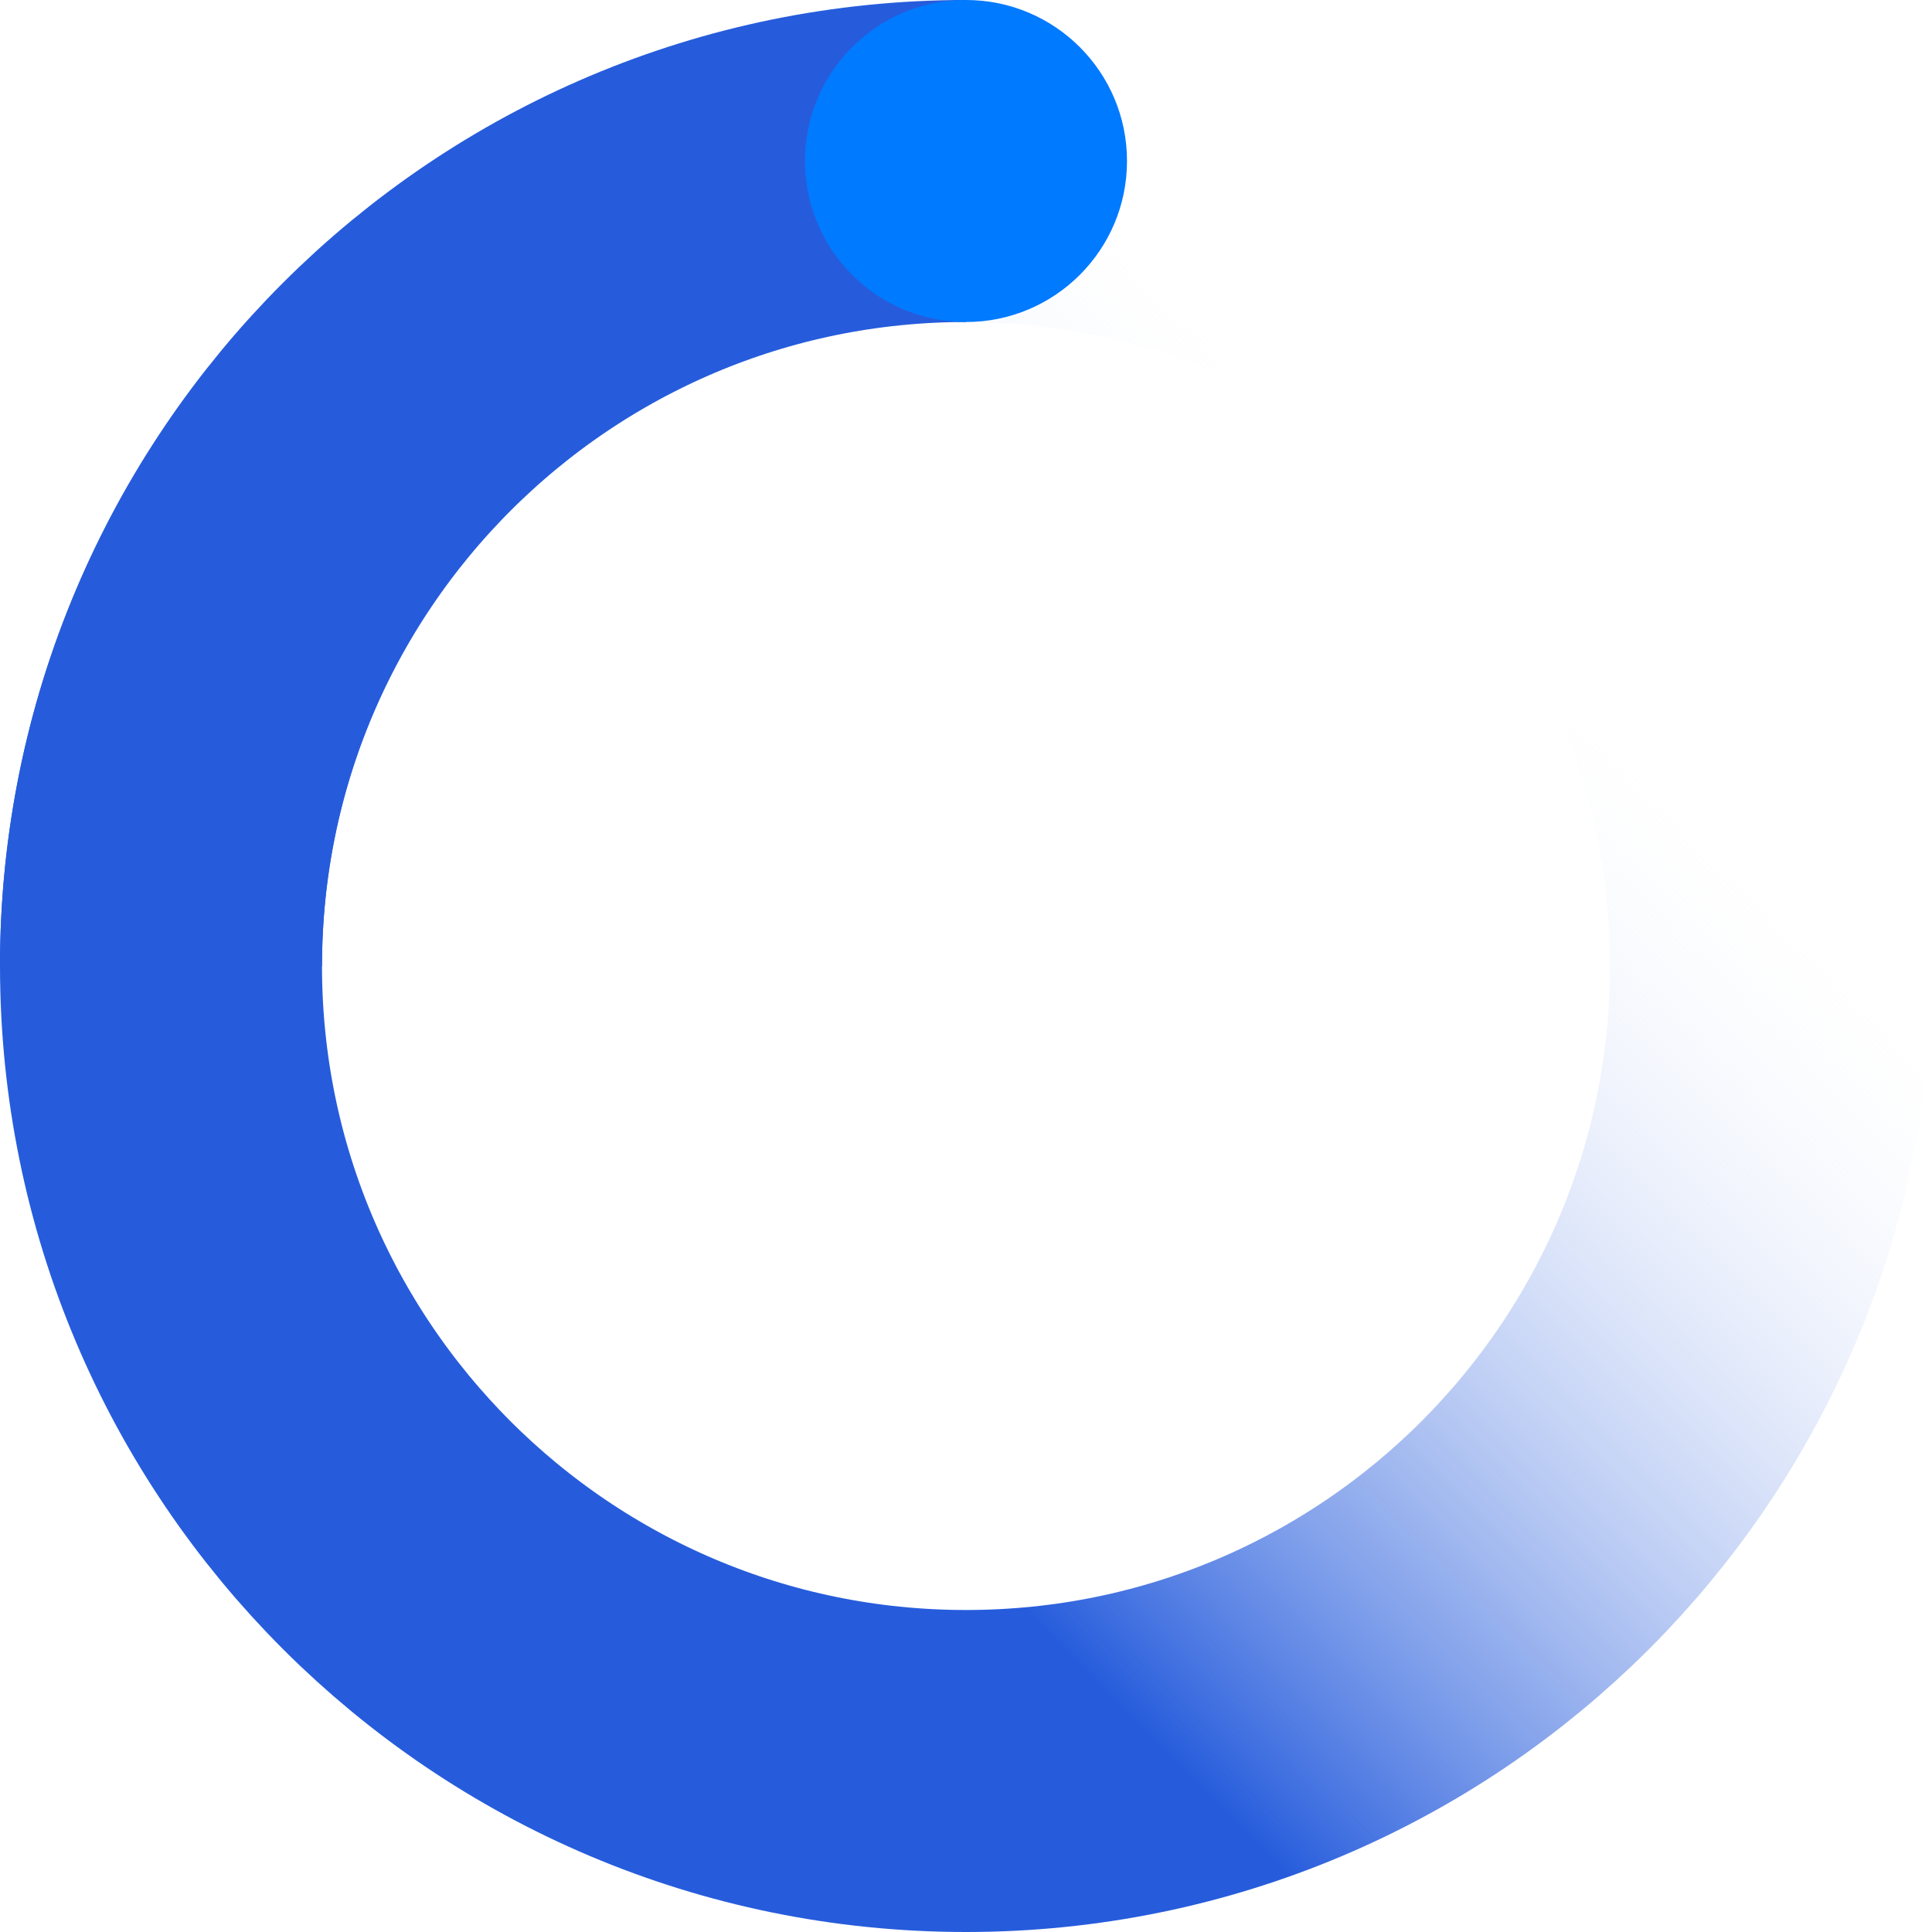
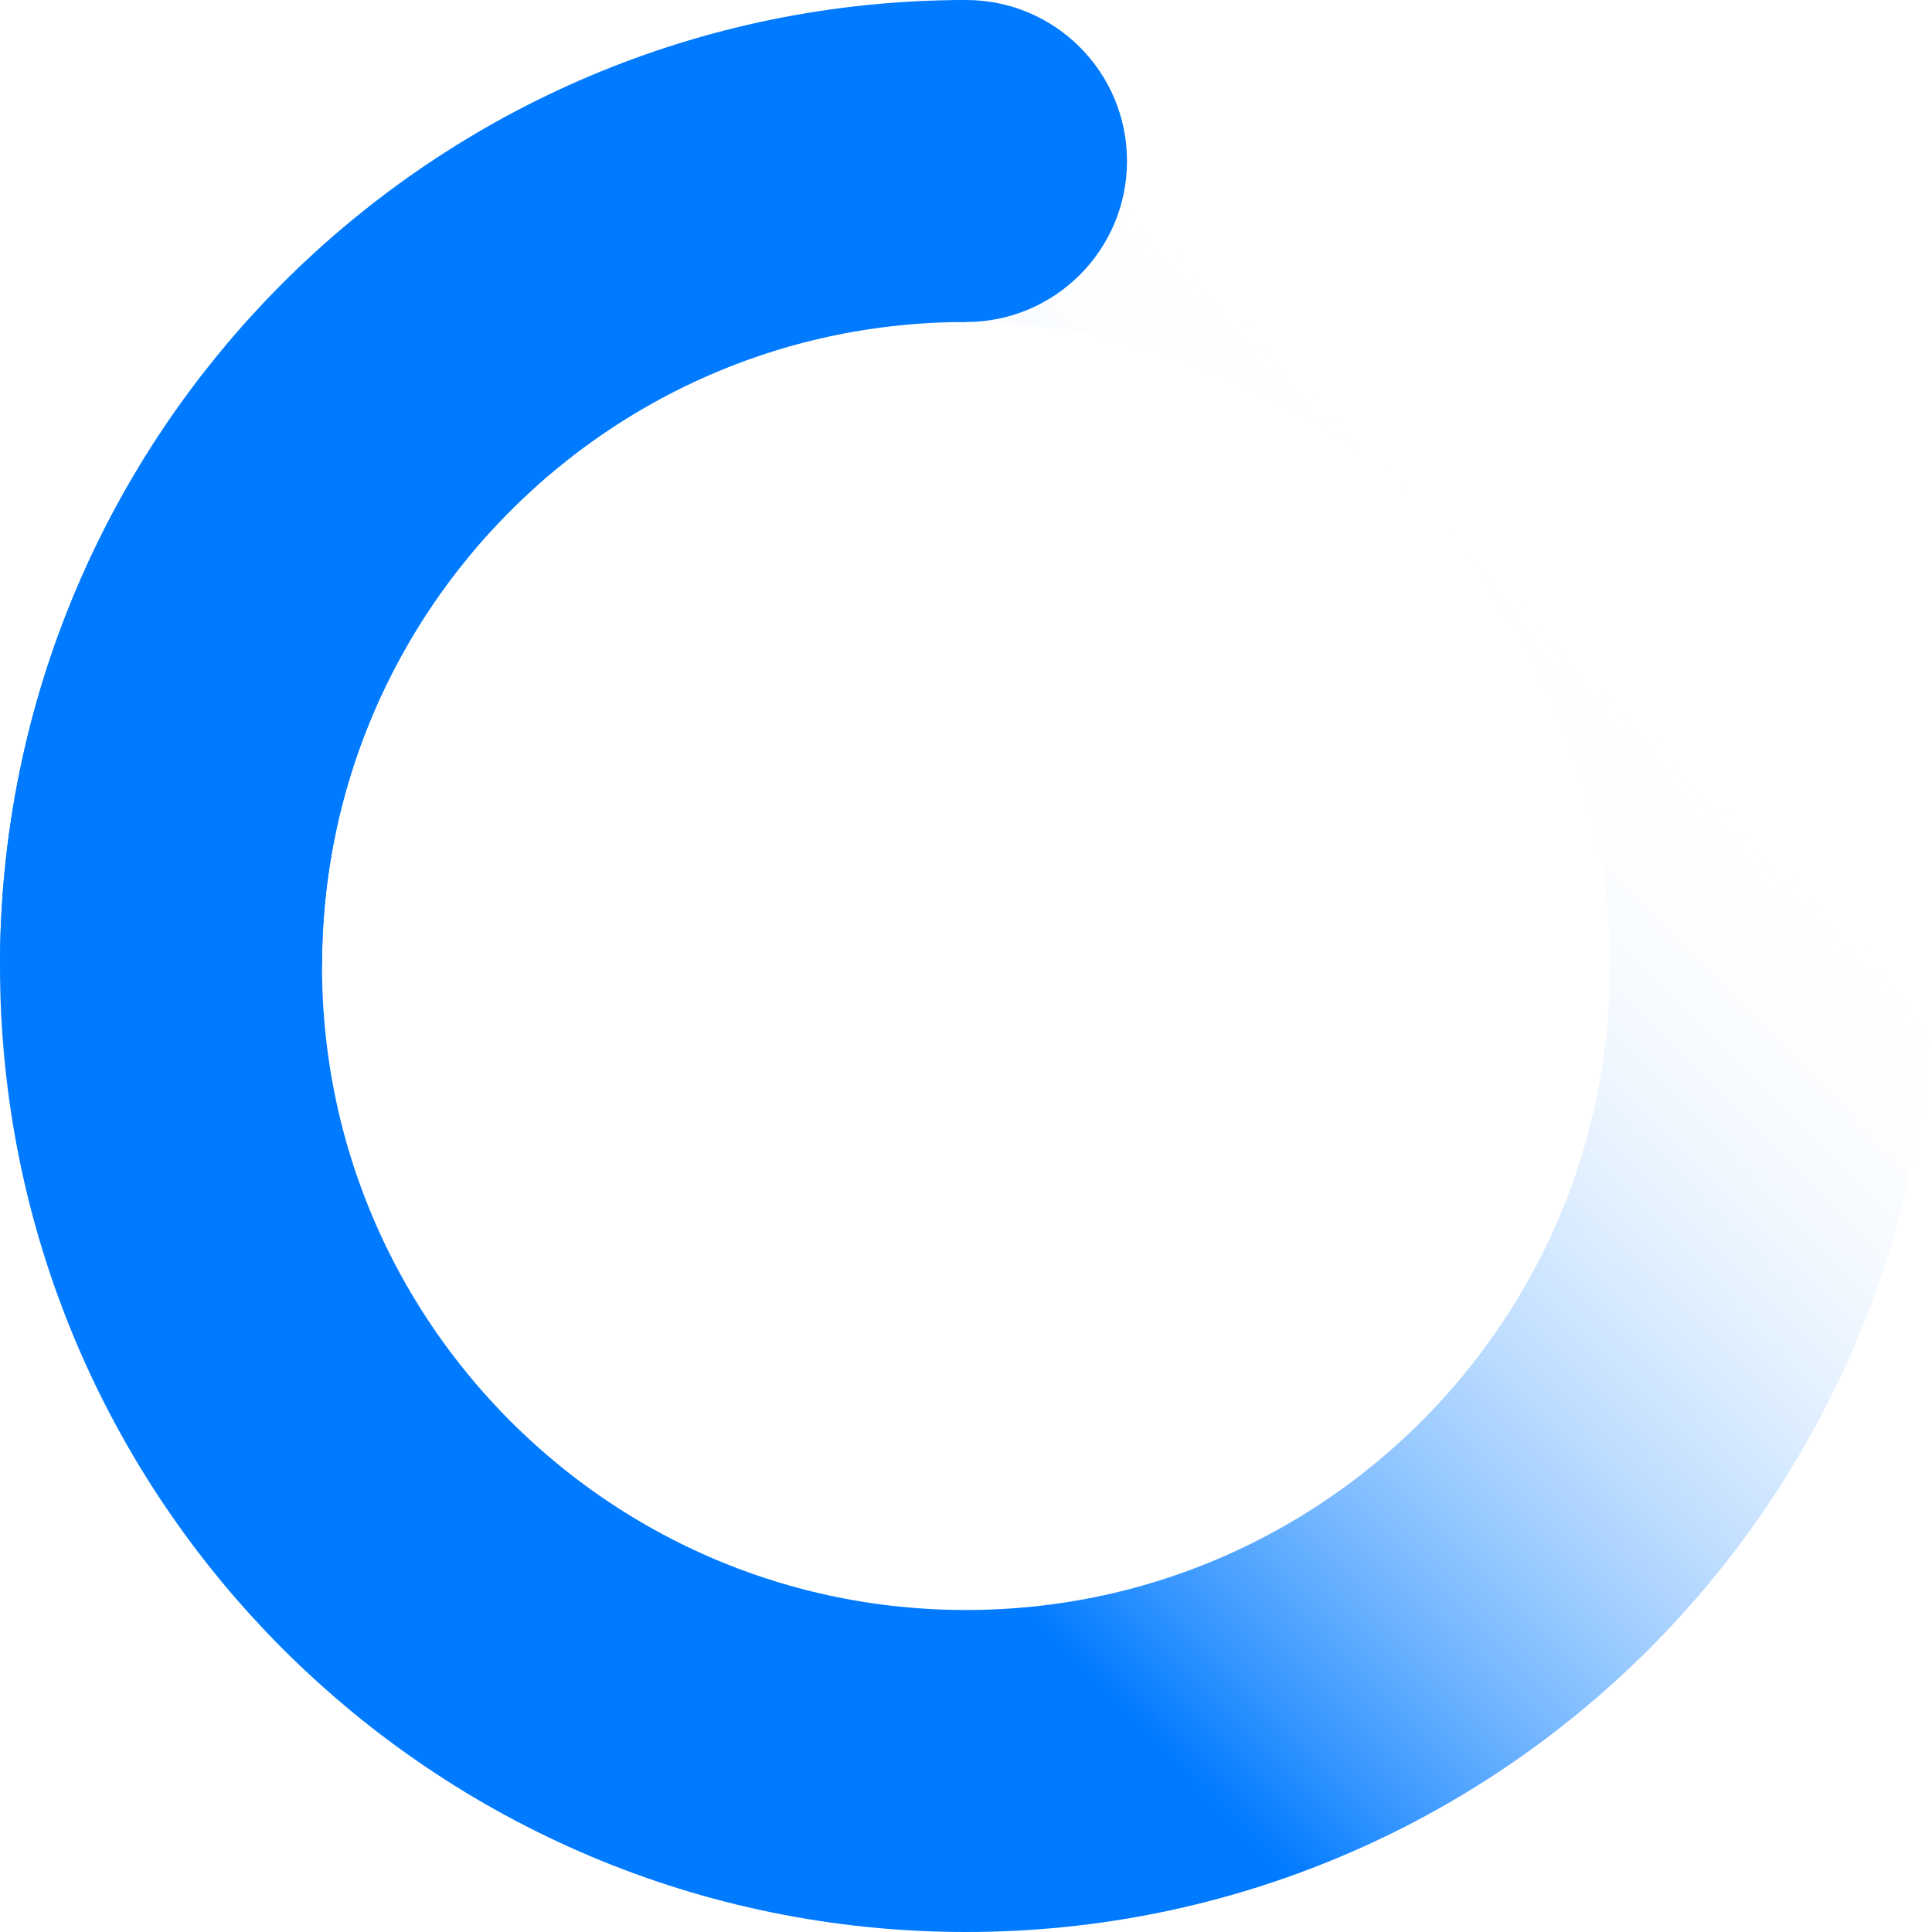
<svg xmlns="http://www.w3.org/2000/svg" width="24px" height="24px" viewBox="0 0 24 24" version="1.1" data-ember-extension="1">
  <defs>
    <linearGradient x1="28.154%" y1="63.74%" x2="74.629%" y2="17.783%" id="linearGradient-1">
-       <stop stop-color="#265cdc" offset="0%" />
+       <stop stop-color="#007aff" offset="0%" />
      <stop stop-color="#FFFFFF" stop-opacity="0" offset="100%" />
    </linearGradient>
  </defs>
  <g id="Page-1" stroke="none" stroke-width="1" fill="none" fill-rule="evenodd">
    <g id="Artboard-1" transform="translate(-236, -286)">
      <g id="spinner" transform="translate(238, 286)">
        <circle id="Oval-2" stroke="url(#linearGradient-1)" stroke-width="4" cx="10" cy="12" r="10" />
-         <path d="M10,2 C4.477,2 0,6.477 0,12" id="Oval-2" stroke="#265cdc" stroke-width="4" />
+         <path d="M10,2 C4.477,2 0,6.477 0,12" id="Oval-2" stroke="#007aff" stroke-width="4" />
        <rect id="Rectangle-1" fill="#007aff" x="8" y="0" width="4" height="4" rx="8" />
      </g>
    </g>
  </g>
</svg>
